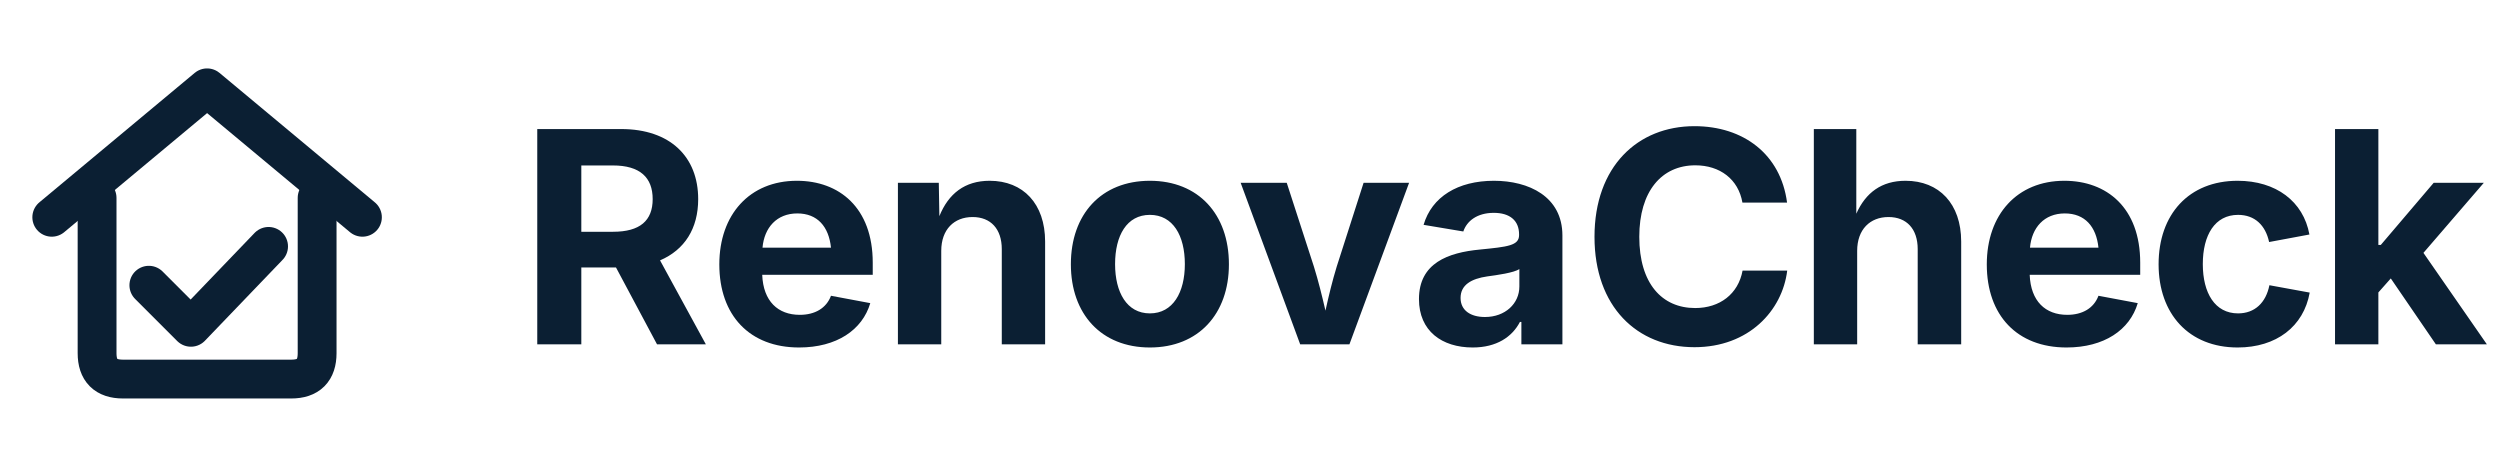
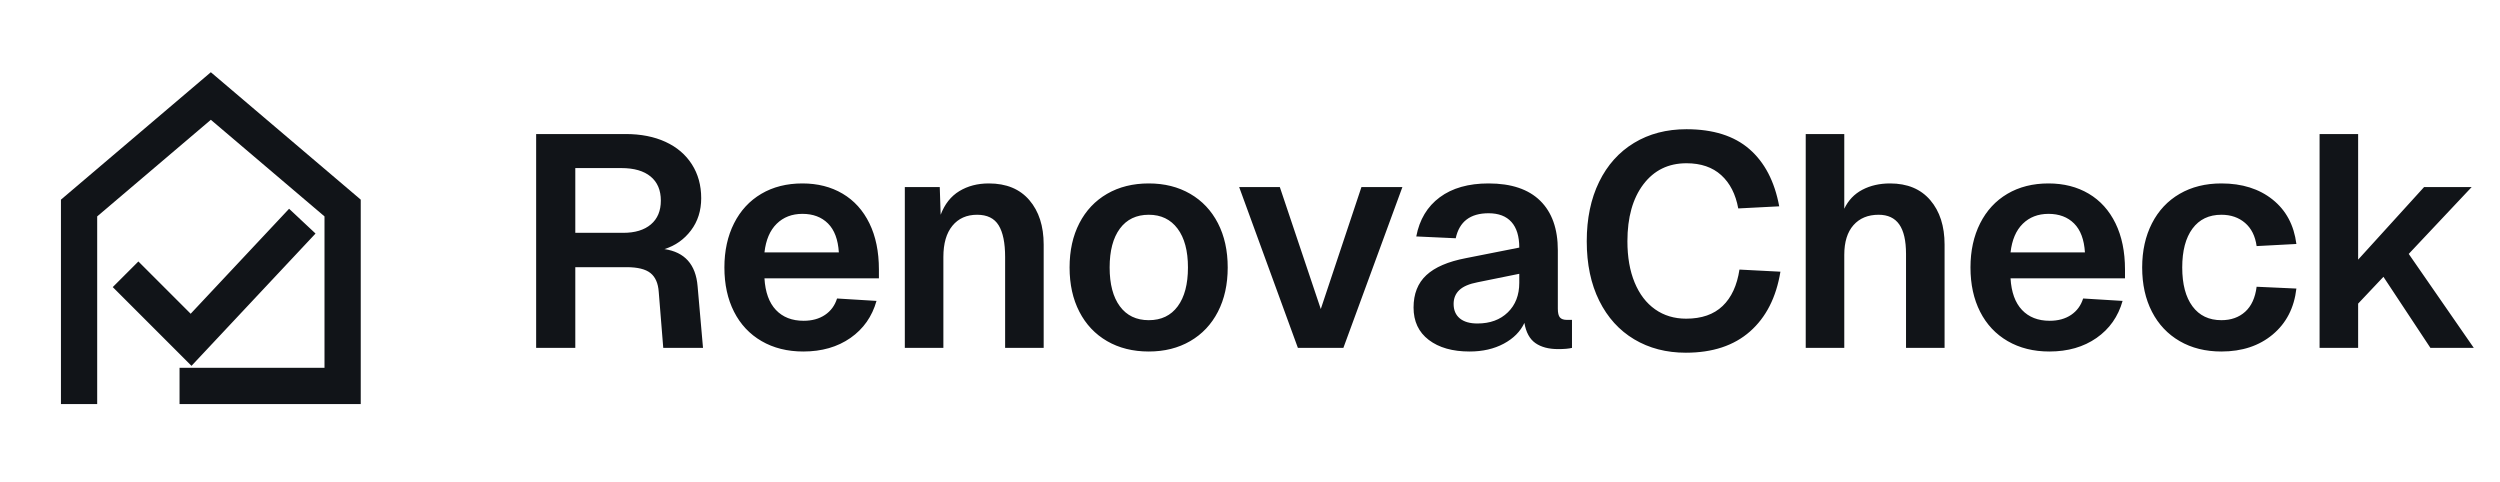
- <svg xmlns="http://www.w3.org/2000/svg" viewBox="0 0 338 64" width="338" height="64" role="img" aria-label="RenovaCheck">
+ <svg xmlns="http://www.w3.org/2000/svg" viewBox="0 0 332 64" width="332" height="64" role="img" aria-label="RenovaCheck">
  <g transform="translate(0 4.0) scale(0.875)">
-     <path d="M8 29 L32 9 L56 29" stroke="#0B1F33" fill="none" stroke-width="6" stroke-linecap="round" stroke-linejoin="round" />
-     <path d="M15 26 V50 Q15 54 19 54 H45 Q49 54 49 50 V26" stroke="#0B1F33" fill="none" stroke-width="6" stroke-linecap="round" stroke-linejoin="round" />
-     <path d="M23 39.5 L29.5 46 L41.5 33.5" stroke="#0B1F33" fill="none" stroke-width="6" stroke-linecap="round" stroke-linejoin="round" />
+     <path d="M12 54 V27 L32 10 L52 27 V54 H30" stroke="#111418" fill="none" stroke-width="5.5" stroke-linecap="square" stroke-linejoin="miter" stroke-miterlimit="10" />
+     <path d="M21 39 L29 47 L44 31" stroke="#111418" fill="none" stroke-width="5.5" stroke-linecap="square" stroke-linejoin="miter" stroke-miterlimit="10" />
  </g>
-   <path transform="translate(70 46.55)" d="M2.637 0.0H8.594V-10.391H13.281L18.828 0.0H25.43L19.238 -11.348C22.559 -12.773 24.395 -15.645 24.395 -19.629C24.395 -25.352 20.605 -29.102 13.984 -29.102H2.637ZM8.594 -15.215V-24.18H12.871C16.523 -24.18 18.242 -22.559 18.242 -19.629C18.242 -16.719 16.523 -15.215 12.891 -15.215ZM38.033 0.43C43.111 0.43 46.587 -1.934 47.662 -5.566L42.349 -6.562C41.724 -4.883 40.181 -3.984 38.13 -3.984C35.181 -3.984 33.189 -5.82 33.052 -9.395H47.994V-11.035C47.994 -18.496 43.443 -22.109 37.74 -22.109C31.353 -22.109 27.252 -17.539 27.252 -10.801C27.252 -3.906 31.353 0.43 38.033 0.43ZM33.091 -13.066C33.326 -15.762 35.005 -17.695 37.798 -17.695C40.513 -17.695 42.056 -15.918 42.349 -13.066ZM57.257 -12.637C57.257 -15.527 58.995 -17.207 61.495 -17.207C63.956 -17.207 65.441 -15.586 65.441 -12.871V0.0H71.3V-13.887C71.3 -19.004 68.331 -22.109 63.8 -22.109C60.441 -22.109 58.234 -20.371 57.003 -17.324L56.925 -21.836H51.398V0.0H57.257ZM85.466 0.43C92.028 0.43 96.149 -4.102 96.149 -10.82C96.149 -17.578 92.028 -22.109 85.466 -22.109C78.884 -22.109 74.782 -17.578 74.782 -10.82C74.782 -4.102 78.884 0.43 85.466 0.43ZM85.466 -4.18C82.341 -4.18 80.759 -7.031 80.759 -10.84C80.759 -14.707 82.341 -17.5 85.466 -17.5C88.591 -17.5 90.192 -14.688 90.192 -10.84C90.192 -7.031 88.591 -4.18 85.466 -4.18ZM105.784 0.0H112.444L120.51 -21.836H114.358L110.725 -10.508C110.12 -8.535 109.651 -6.582 109.202 -4.551C108.733 -6.582 108.245 -8.555 107.639 -10.508L103.967 -21.836H97.737ZM129.109 0.43C132.332 0.43 134.441 -0.996 135.496 -3.027H135.691V0.0H141.238V-14.707C141.238 -20.0 136.668 -22.109 131.98 -22.109C127.098 -22.109 123.582 -19.941 122.469 -16.152L127.84 -15.254C128.309 -16.66 129.695 -17.773 131.961 -17.773C134.148 -17.773 135.379 -16.719 135.379 -14.863V-14.766C135.379 -13.34 133.836 -13.184 130.086 -12.812C125.789 -12.402 121.844 -10.996 121.844 -6.113C121.844 -1.797 124.949 0.43 129.109 0.43ZM130.77 -3.691C128.836 -3.691 127.469 -4.57 127.469 -6.27C127.469 -8.027 128.914 -8.867 131.082 -9.18C132.371 -9.355 134.695 -9.668 135.418 -10.176V-7.812C135.418 -5.508 133.504 -3.691 130.77 -3.691Z" fill="#0B1F33" />
-   <path transform="translate(213.74 46.55)" d="M15.352 0.391C22.695 0.391 27.227 -4.551 27.891 -9.961H21.855C21.27 -6.797 18.77 -4.902 15.449 -4.902C10.957 -4.902 7.891 -8.223 7.891 -14.531C7.891 -20.703 10.918 -24.199 15.469 -24.199C18.789 -24.199 21.289 -22.324 21.836 -19.16H27.871C27.012 -25.703 21.973 -29.492 15.352 -29.492C7.676 -29.492 1.836 -24.043 1.836 -14.531C1.836 -5.078 7.598 0.391 15.352 0.391ZM37.349 -12.637C37.349 -15.527 39.087 -17.207 41.587 -17.207C44.048 -17.207 45.533 -15.586 45.533 -12.871V0.0H51.412V-13.887C51.412 -19.004 48.423 -22.109 43.892 -22.109C40.65 -22.109 38.502 -20.508 37.232 -17.656V-29.102H31.49V0.0H37.349ZM65.655 0.43C70.734 0.43 74.21 -1.934 75.284 -5.566L69.972 -6.562C69.347 -4.883 67.804 -3.984 65.753 -3.984C62.804 -3.984 60.812 -5.82 60.675 -9.395H75.616V-11.035C75.616 -18.496 71.066 -22.109 65.362 -22.109C58.976 -22.109 54.874 -17.539 54.874 -10.801C54.874 -3.906 58.976 0.43 65.655 0.43ZM60.714 -13.066C60.948 -15.762 62.628 -17.695 65.421 -17.695C68.136 -17.695 69.679 -15.918 69.972 -13.066ZM88.786 0.43C94.02 0.43 97.712 -2.402 98.532 -6.992L93.083 -7.988C92.614 -5.625 91.11 -4.18 88.845 -4.18C85.72 -4.18 84.079 -6.934 84.079 -10.84C84.079 -14.785 85.72 -17.5 88.845 -17.5C91.11 -17.5 92.555 -16.094 93.044 -13.828L98.493 -14.844C97.673 -19.336 93.962 -22.109 88.786 -22.109C82.204 -22.109 78.102 -17.578 78.102 -10.82C78.102 -4.102 82.204 0.43 88.786 0.43ZM101.955 0.0H107.815V-7.012L109.495 -8.906L115.588 0.0H122.483L113.909 -12.363L122.073 -21.836H115.295L108.147 -13.438H107.815V-29.102H101.955Z" fill="#0B1F33" />
+   <path transform="translate(68 46.20)" d="M3.2 -28.4H15.08Q18.12 -28.4 20.38 -27.36Q22.64 -26.32 23.88 -24.38Q25.12 -22.44 25.12 -19.88Q25.12 -17.4 23.76 -15.6Q22.4 -13.8 20.24 -13.12Q24.28 -12.52 24.64 -8.2L25.36 0.0H20.08L19.48 -7.44Q19.36 -9.16 18.38 -9.94Q17.4 -10.72 15.2 -10.72H8.4V0.0H3.2ZM19.76 -19.56Q19.76 -21.64 18.4 -22.76Q17.04 -23.88 14.52 -23.88H8.4V-15.28H14.76Q17.12 -15.28 18.44 -16.4Q19.76 -17.52 19.76 -19.56ZM28.2 -10.68Q28.2 -14.0 29.48 -16.54Q30.76 -19.08 33.1 -20.46Q35.44 -21.84 38.56 -21.84Q41.6 -21.84 43.9 -20.48Q46.2 -19.12 47.46 -16.54Q48.72 -13.96 48.72 -10.4V-9.24H33.52Q33.68 -6.48 35.04 -5.04Q36.4 -3.6 38.72 -3.6Q40.4 -3.6 41.56 -4.38Q42.72 -5.16 43.16 -6.56L48.4 -6.24Q47.52 -3.12 44.94 -1.32Q42.36 0.48 38.68 0.48Q35.52 0.48 33.14 -0.9Q30.76 -2.28 29.48 -4.8Q28.2 -7.32 28.2 -10.68ZM38.56 -17.8Q36.48 -17.8 35.14 -16.48Q33.8 -15.16 33.52 -12.68H43.4Q43.24 -15.24 41.96 -16.52Q40.68 -17.8 38.56 -17.8ZM52.16 -21.36H56.8L56.92 -17.68Q57.72 -19.8 59.4 -20.82Q61.08 -21.84 63.32 -21.84Q66.8 -21.84 68.7 -19.62Q70.6 -17.4 70.6 -13.72V0.0H65.48V-12.08Q65.48 -14.88 64.62 -16.28Q63.76 -17.68 61.76 -17.68Q59.68 -17.68 58.48 -16.22Q57.28 -14.76 57.28 -12.08V0.0H52.16ZM74.04 -10.68Q74.04 -14.04 75.34 -16.56Q76.64 -19.08 79.02 -20.46Q81.4 -21.84 84.56 -21.84Q87.68 -21.84 90.06 -20.46Q92.44 -19.08 93.74 -16.56Q95.04 -14.04 95.04 -10.68Q95.04 -7.32 93.74 -4.8Q92.44 -2.28 90.06 -0.9Q87.68 0.48 84.56 0.48Q81.4 0.48 79.02 -0.9Q76.64 -2.28 75.34 -4.8Q74.04 -7.32 74.04 -10.68ZM89.76 -10.68Q89.76 -14.0 88.38 -15.84Q87.0 -17.68 84.56 -17.68Q82.08 -17.68 80.72 -15.84Q79.36 -14.0 79.36 -10.68Q79.36 -7.36 80.72 -5.52Q82.08 -3.68 84.56 -3.68Q87.04 -3.68 88.4 -5.52Q89.76 -7.36 89.76 -10.68ZM96.56 -21.36H101.96L107.4 -5.16L112.8 -21.36H118.24L110.4 0.0H104.36ZM119.72 -5.36Q119.72 -8.08 121.42 -9.66Q123.12 -11.24 126.68 -11.92L133.76 -13.32Q133.76 -15.56 132.72 -16.72Q131.68 -17.88 129.68 -17.88Q126.04 -17.88 125.32 -14.56L120.08 -14.8Q120.72 -18.16 123.2 -20.0Q125.68 -21.84 129.68 -21.84Q134.2 -21.84 136.54 -19.54Q138.88 -17.24 138.88 -12.96V-5.2Q138.88 -4.36 139.16 -4.04Q139.44 -3.72 140.08 -3.72H140.76V0.0Q140.12 0.16 138.92 0.16Q137.04 0.16 135.9 -0.64Q134.76 -1.44 134.44 -3.32Q133.64 -1.6 131.7 -0.56Q129.76 0.48 127.16 0.48Q123.76 0.48 121.74 -1.06Q119.72 -2.6 119.72 -5.36ZM133.76 -8.64V-9.84L128.24 -8.72Q126.56 -8.4 125.8 -7.68Q125.04 -6.96 125.04 -5.84Q125.04 -4.6 125.86 -3.92Q126.68 -3.24 128.2 -3.24Q130.72 -3.24 132.24 -4.72Q133.76 -6.2 133.76 -8.64ZM142.72 -14.16Q142.72 -18.68 144.36 -22.04Q146.0 -25.4 149.0 -27.22Q152.0 -29.04 155.96 -29.04Q161.28 -29.04 164.32 -26.4Q167.36 -23.76 168.28 -18.8L162.84 -18.52Q162.32 -21.36 160.58 -22.94Q158.84 -24.52 155.96 -24.52Q152.36 -24.52 150.24 -21.72Q148.12 -18.92 148.12 -14.16Q148.12 -11.0 149.08 -8.68Q150.04 -6.36 151.8 -5.12Q153.56 -3.88 155.92 -3.88Q159.0 -3.88 160.76 -5.56Q162.52 -7.24 163.0 -10.4L168.44 -10.12Q167.6 -5.0 164.4 -2.18Q161.2 0.64 155.88 0.64Q152.0 0.64 149.02 -1.14Q146.04 -2.92 144.38 -6.26Q142.72 -9.6 142.72 -14.16ZM171.8 -28.4H176.92V-18.48Q177.72 -20.16 179.32 -21.0Q180.92 -21.84 183.0 -21.84Q186.44 -21.84 188.34 -19.62Q190.24 -17.4 190.24 -13.72V0.0H185.12V-12.48Q185.12 -15.12 184.22 -16.4Q183.32 -17.68 181.48 -17.68Q179.36 -17.68 178.14 -16.3Q176.92 -14.92 176.92 -12.36V0.0H171.8ZM193.68 -10.68Q193.68 -14.0 194.96 -16.54Q196.24 -19.08 198.58 -20.46Q200.92 -21.84 204.04 -21.84Q207.08 -21.84 209.38 -20.48Q211.68 -19.12 212.94 -16.54Q214.2 -13.96 214.2 -10.4V-9.24H199.0Q199.16 -6.48 200.52 -5.04Q201.88 -3.6 204.2 -3.6Q205.88 -3.6 207.04 -4.38Q208.2 -5.16 208.64 -6.56L213.88 -6.24Q213.0 -3.12 210.42 -1.32Q207.84 0.48 204.16 0.48Q201.0 0.48 198.62 -0.9Q196.24 -2.28 194.96 -4.8Q193.68 -7.32 193.68 -10.68ZM204.04 -17.8Q201.96 -17.8 200.62 -16.48Q199.28 -15.16 199.0 -12.68H208.88Q208.72 -15.24 207.44 -16.52Q206.16 -17.8 204.04 -17.8ZM216.48 -10.68Q216.48 -14.0 217.78 -16.54Q219.08 -19.08 221.46 -20.46Q223.84 -21.84 227.0 -21.84Q231.12 -21.84 233.8 -19.7Q236.48 -17.56 236.96 -13.8L231.68 -13.52Q231.4 -15.52 230.14 -16.6Q228.88 -17.68 227.0 -17.68Q224.52 -17.68 223.16 -15.84Q221.8 -14.0 221.8 -10.68Q221.8 -7.36 223.16 -5.52Q224.52 -3.68 227.0 -3.68Q228.92 -3.68 230.16 -4.8Q231.4 -5.92 231.68 -8.12L236.96 -7.88Q236.52 -4.04 233.82 -1.78Q231.12 0.48 227.0 0.48Q223.84 0.48 221.46 -0.9Q219.08 -2.28 217.78 -4.8Q216.48 -7.32 216.48 -10.68ZM240.04 -28.4H245.16V-11.72L253.92 -21.36H260.24L251.88 -12.48L260.52 0.0H254.76L248.52 -9.44L245.16 -5.88V0.0H240.04Z" fill="#111418" />
</svg>
